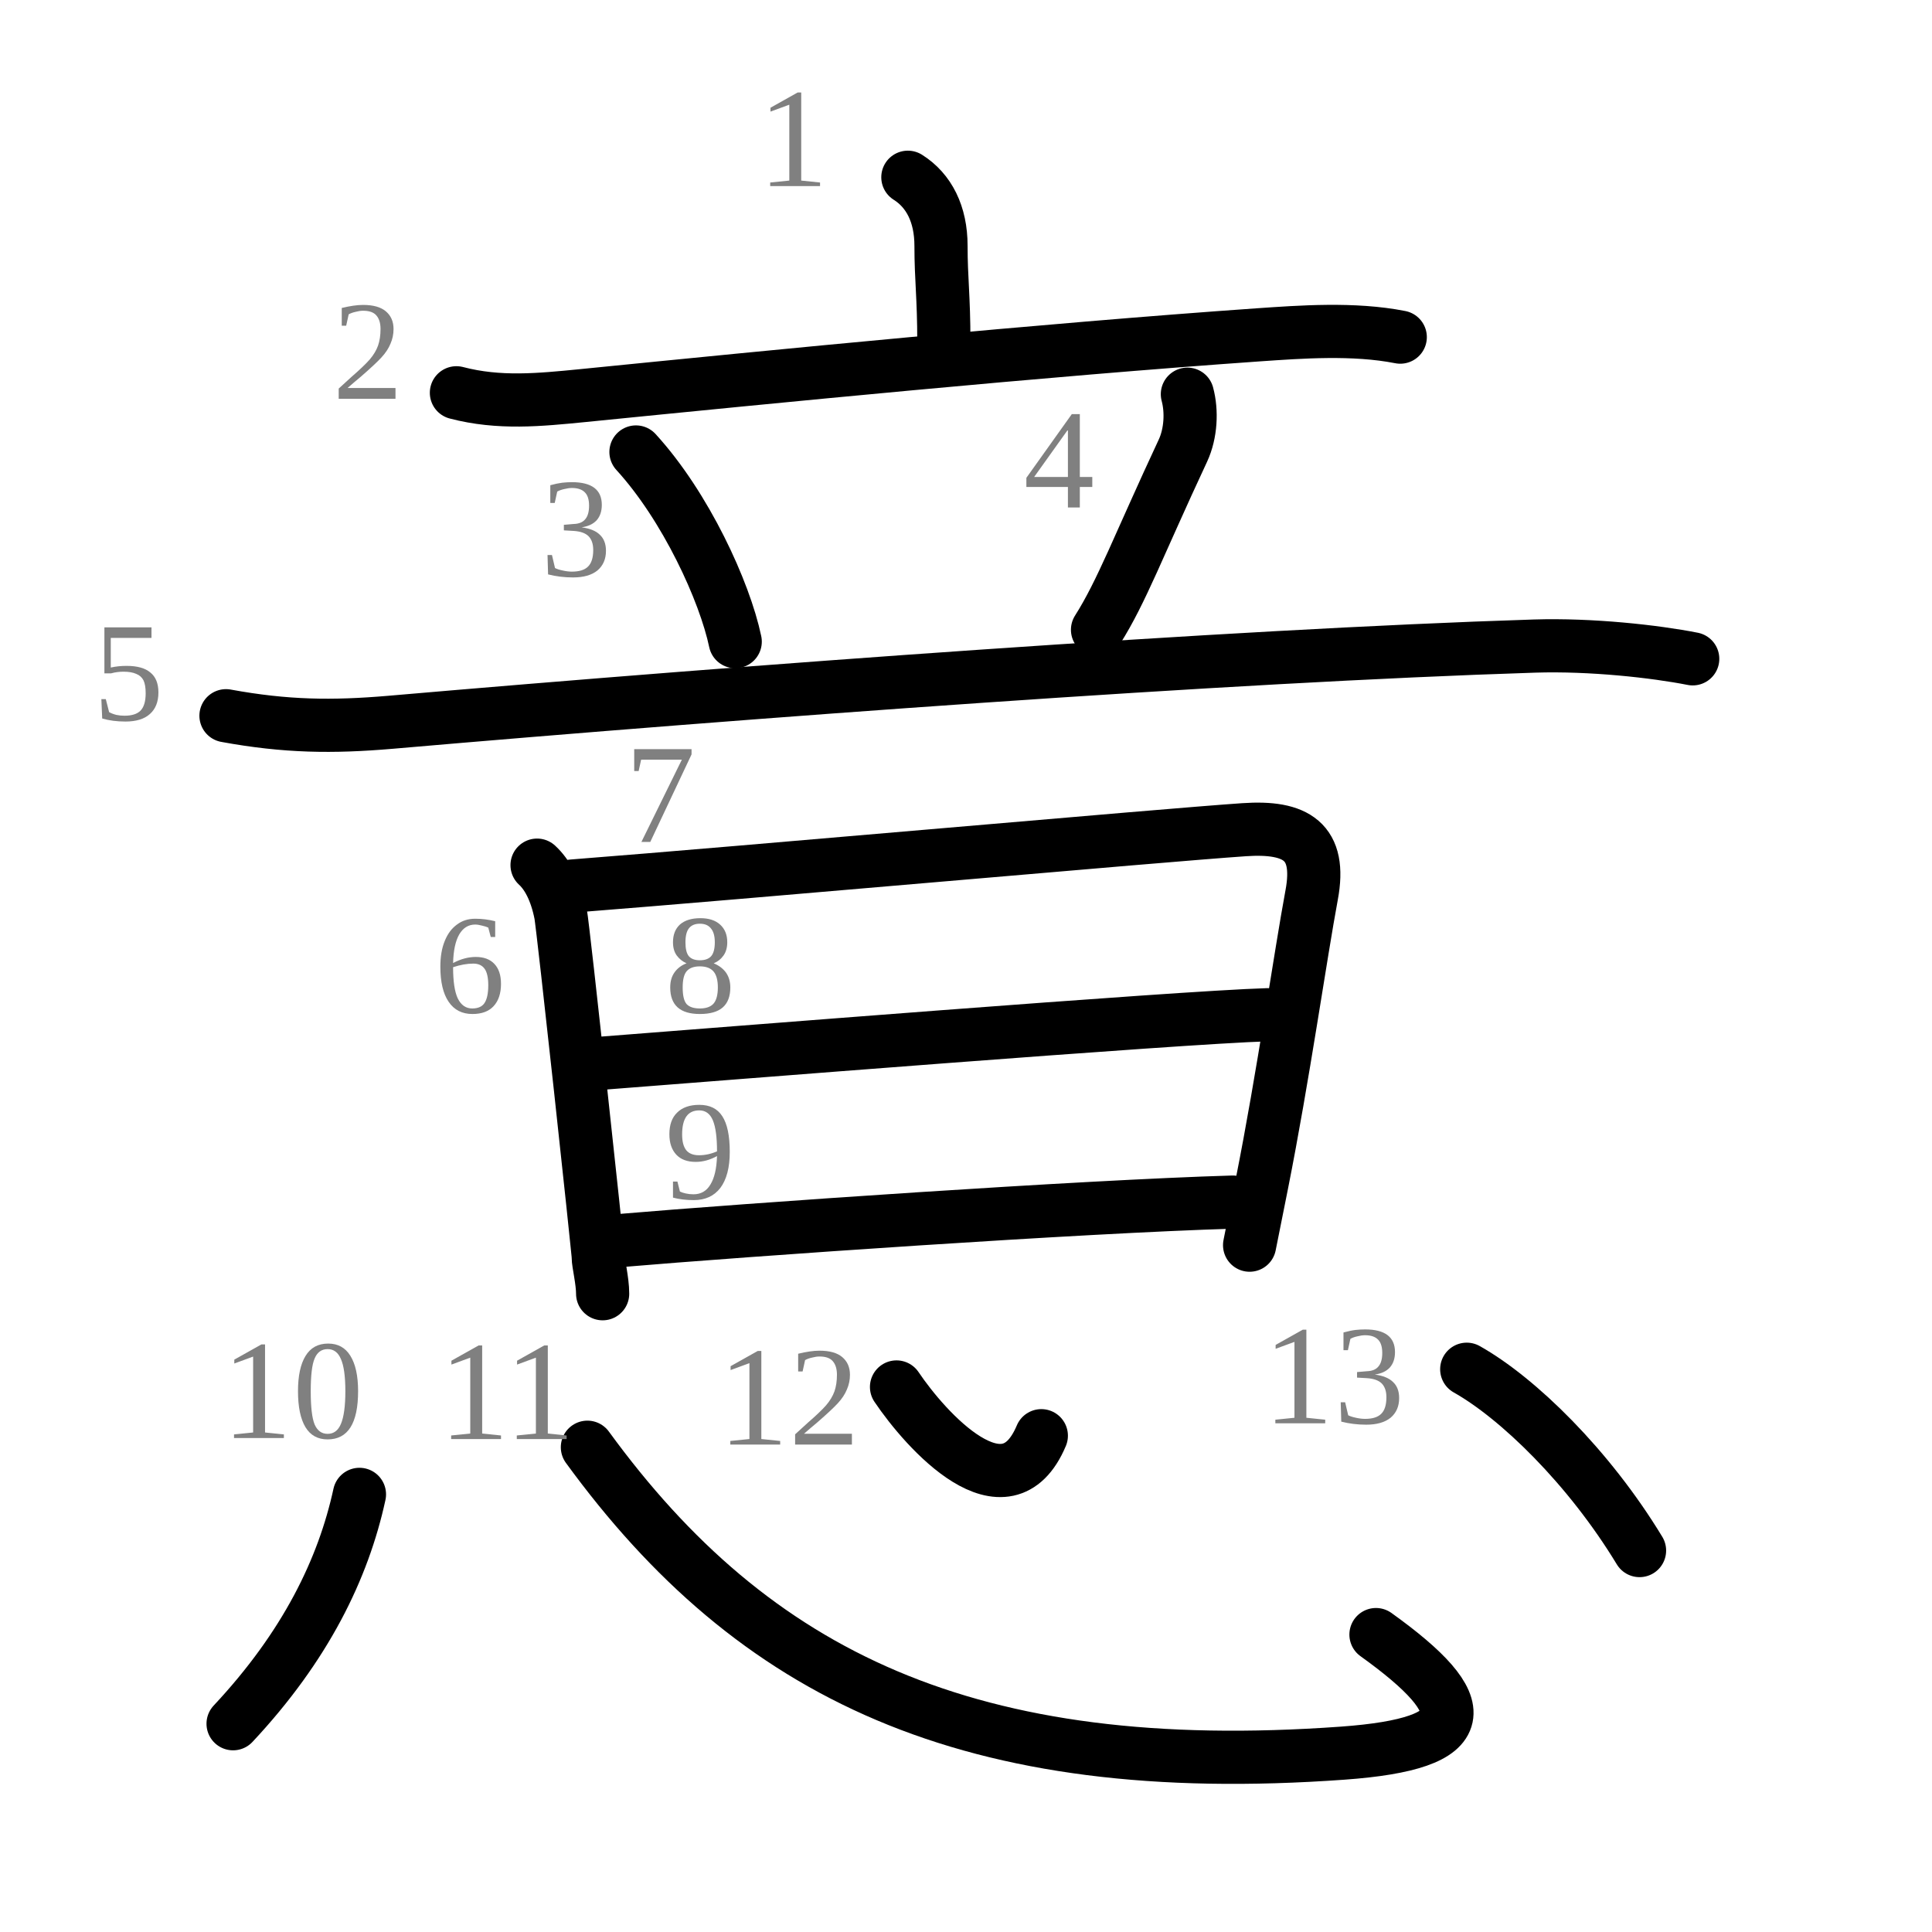
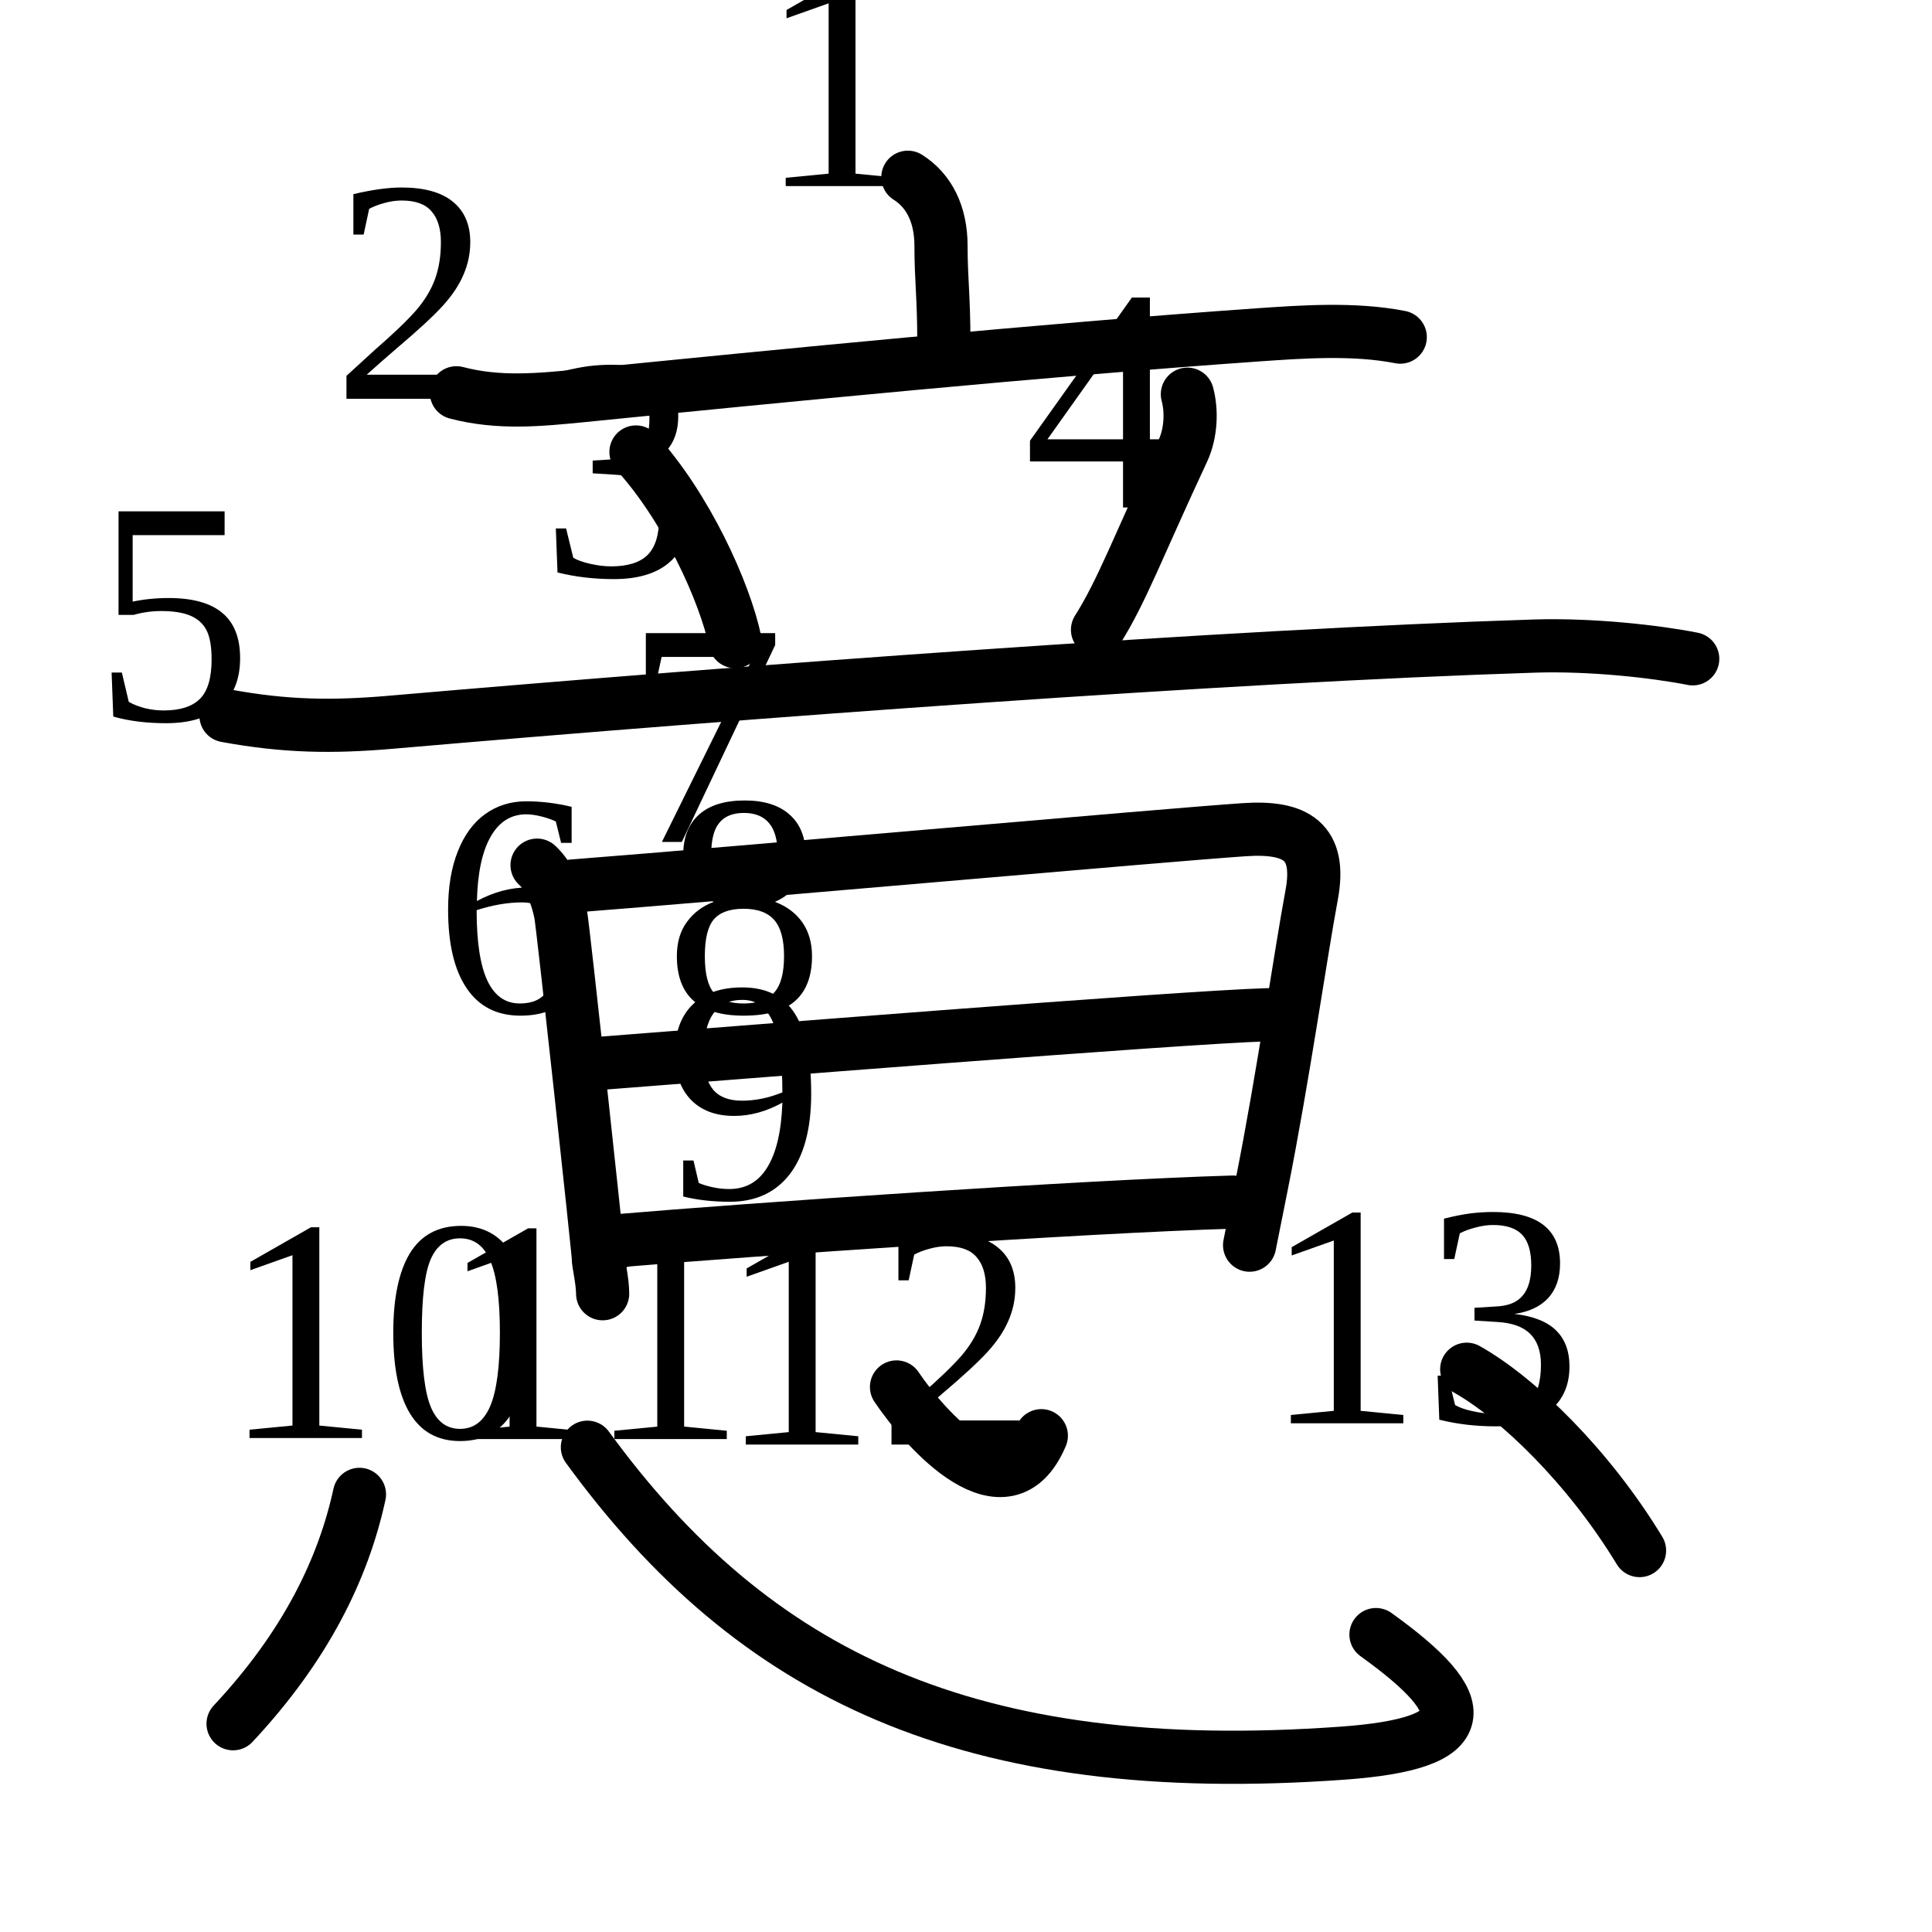
<svg xmlns="http://www.w3.org/2000/svg" xmlns:ns1="http://kanjivg.tagaini.net" width="109" height="109" viewBox="0 0 109 109">
  <g id="kvg:StrokePaths_0610f" style="fill:none;stroke:#000000;stroke-width:3;stroke-linecap:round;stroke-linejoin:round;">
-     <g id="kvg:0610f" ns1:element="意">
-       <g id="kvg:0610f-g1" ns1:element="音" ns1:position="top" ns1:radical="nelson">
-         <g id="kvg:0610f-g2" ns1:element="立">
-           <g id="kvg:0610f-g3" ns1:element="亠" ns1:position="top">
-             <path id="kvg:0610f-s1" ns1:type="㇑a" d="M51.22,10c1.19,0.75,1.87,2.08,1.87,3.87c0,1.88,0.16,2.88,0.16,5.41" />
-             <path id="kvg:0610f-s2" ns1:type="㇐" d="M25.75,22.16c2.41,0.63,4.68,0.4,7.12,0.16c10.89-1.09,25.88-2.57,38.13-3.43c2.34-0.16,5.37-0.39,8,0.13" />
+     <g id="kvg:0610f" ns1:element="æ„">
+       <g id="kvg:0610f-g1" ns1:element="éŸ³" ns1:position="top" ns1:radical="nelson">
+         <g id="kvg:0610f-g2" ns1:element="ç«‹">
+           <g id="kvg:0610f-g3" ns1:element="äº " ns1:position="top">
+             <path id="kvg:0610f-s1" ns1:type="ã‡‘a" d="M51.22,10c1.19,0.75,1.87,2.08,1.87,3.87c0,1.88,0.16,2.88,0.16,5.41" />
+             <path id="kvg:0610f-s2" ns1:type="ã‡" d="M25.75,22.16c2.41,0.63,4.68,0.4,7.12,0.16c10.89-1.09,25.88-2.57,38.13-3.43c2.34-0.16,5.37-0.39,8,0.13" />
          </g>
          <g id="kvg:0610f-g4" ns1:position="bottom">
-             <path id="kvg:0610f-s3" ns1:type="㇔" d="M35.88,25.5c2.81,3.07,5.01,7.88,5.6,10.7" />
-             <path id="kvg:0610f-s4" ns1:type="㇒" d="M66.99,22.24c0.26,0.96,0.2,2.21-0.25,3.18c-2.49,5.33-3.46,7.97-4.82,10.11" />
-             <path id="kvg:0610f-s5" ns1:type="㇐" d="M12.75,40.38c3.38,0.62,6,0.65,9.28,0.37C42.25,39,69.25,37,86.58,36.45c3.19-0.1,6.79,0.3,8.92,0.72" />
+             <path id="kvg:0610f-s3" ns1:type="ã‡”" d="M35.88,25.5c2.81,3.07,5.01,7.88,5.6,10.7" />
+             <path id="kvg:0610f-s4" ns1:type="ã‡’" d="M66.99,22.24c0.26,0.96,0.2,2.21-0.25,3.18c-2.49,5.33-3.46,7.97-4.82,10.11" />
+             <path id="kvg:0610f-s5" ns1:type="ã‡" d="M12.75,40.38c3.38,0.62,6,0.65,9.28,0.37C42.25,39,69.25,37,86.58,36.45c3.19-0.1,6.79,0.3,8.92,0.72" />
          </g>
        </g>
-         <g id="kvg:0610f-g5" ns1:element="日">
-           <path id="kvg:0610f-s6" ns1:type="㇑" d="M30.3,48.81c0.58,0.53,1.07,1.44,1.33,2.75c0.14,0.71,2.12,18.99,2.12,19.35c0,0.36,0.25,1.35,0.25,2.08" />
-           <path id="kvg:0610f-s7" ns1:type="㇕a" d="M32.28,49.99c9.88-0.77,33.22-2.86,37.91-3.18c2.93-0.2,4.38,0.65,3.81,3.69c-0.62,3.32-1.61,10.28-2.81,16.3c-0.25,1.23-0.48,2.39-0.69,3.45" />
-           <path id="kvg:0610f-s8" ns1:type="㇐a" d="M33.75,60c6.5-0.5,32.72-2.6,37.75-2.75" />
-           <path id="kvg:0610f-s9" ns1:type="㇐a" d="M34.86,70c7.39-0.63,26.18-1.93,34.69-2.18" />
+         <g id="kvg:0610f-g5" ns1:element="æ—¥">
+           <path id="kvg:0610f-s6" ns1:type="ã‡‘" d="M30.3,48.81c0.58,0.53,1.07,1.44,1.33,2.75c0.14,0.71,2.12,18.99,2.12,19.35c0,0.36,0.25,1.35,0.25,2.08" />
+           <path id="kvg:0610f-s7" ns1:type="ã‡•a" d="M32.28,49.99c9.88-0.77,33.22-2.86,37.91-3.18c2.93-0.2,4.38,0.65,3.81,3.69c-0.62,3.32-1.61,10.28-2.81,16.3c-0.25,1.23-0.48,2.39-0.69,3.45" />
+           <path id="kvg:0610f-s8" ns1:type="ã‡a" d="M33.75,60c6.5-0.5,32.72-2.6,37.75-2.75" />
+           <path id="kvg:0610f-s9" ns1:type="ã‡a" d="M34.86,70c7.39-0.63,26.18-1.93,34.69-2.18" />
        </g>
      </g>
-       <g id="kvg:0610f-g6" ns1:element="心" ns1:position="bottom" ns1:radical="tradit">
-         <path id="kvg:0610f-s10" ns1:type="㇔" d="M20.28,84.31c-0.91,4.19-3.03,8.56-7.13,12.94" />
-         <path id="kvg:0610f-s11" ns1:type="㇃" d="M33.14,81.65c9.36,12.85,21.52,18.78,42.61,17.26c7.5-0.54,7.5-2.66,1.88-6.69" />
-         <path id="kvg:0610f-s12" ns1:type="㇔a" d="M50.58,78.25c1.65,2.45,6.17,7.5,8.17,2.75" />
-         <path id="kvg:0610f-s13" ns1:type="㇔" d="M82.75,77.25c2.88,1.62,6.88,5.5,9.75,10.23" />
+       <g id="kvg:0610f-g6" ns1:element="å¿ƒ" ns1:position="bottom" ns1:radical="tradit">
+         <path id="kvg:0610f-s10" ns1:type="ã‡”" d="M20.28,84.31c-0.91,4.19-3.03,8.56-7.13,12.94" />
+         <path id="kvg:0610f-s11" ns1:type="ã‡ƒ" d="M33.14,81.65c9.36,12.85,21.52,18.78,42.61,17.26c7.5-0.54,7.5-2.66,1.88-6.69" />
+         <path id="kvg:0610f-s12" ns1:type="ã‡”a" d="M50.58,78.25c1.65,2.45,6.17,7.5,8.17,2.75" />
+         <path id="kvg:0610f-s13" ns1:type="ã‡”" d="M82.75,77.25c2.88,1.62,6.88,5.5,9.75,10.23" />
      </g>
    </g>
  </g>
  <g id="kvg:StrokeNumbers_0610f" style="font-size:8;fill:#808080">
-     <text transform="matrix(1 0 0 1 42.75 10.50)">1</text>
-     <text transform="matrix(1 0 0 1 18.75 22.50)">2</text>
-     <text transform="matrix(1 0 0 1 30.50 32.50)">3</text>
-     <text transform="matrix(1 0 0 1 57.75 28.63)">4</text>
-     <text transform="matrix(1 0 0 1 5.25 40.63)">5</text>
-     <text transform="matrix(1 0 0 1 24.50 57.13)">6</text>
-     <text transform="matrix(1 0 0 1 35.25 47.50)">7</text>
-     <text transform="matrix(1 0 0 1 37.50 57.13)">8</text>
-     <text transform="matrix(1 0 0 1 37.50 67.63)">9</text>
-     <text transform="matrix(1 0 0 1 12.50 81.13)">10</text>
-     <text transform="matrix(1 0 0 1 24.75 81.19)">11</text>
-     <text transform="matrix(1 0 0 1 40.50 81.50)">12</text>
-     <text transform="matrix(1 0 0 1 71.25 80.30)">13</text>
+     <text transform="matrix(1 0 0 1 42.75 10.50)" style="fill:#000000; stroke:none; font-size:18px;">1</text>
+     <text transform="matrix(1 0 0 1 18.75 22.50)" style="fill:#000000; stroke:none; font-size:18px;">2</text>
+     <text transform="matrix(1 0 0 1 30.50 32.50)" style="fill:#000000; stroke:none; font-size:18px;">3</text>
+     <text transform="matrix(1 0 0 1 57.75 28.63)" style="fill:#000000; stroke:none; font-size:18px;">4</text>
+     <text transform="matrix(1 0 0 1 5.25 40.63)" style="fill:#000000; stroke:none; font-size:18px;">5</text>
+     <text transform="matrix(1 0 0 1 24.50 57.13)" style="fill:#000000; stroke:none; font-size:18px;">6</text>
+     <text transform="matrix(1 0 0 1 35.25 47.50)" style="fill:#000000; stroke:none; font-size:18px;">7</text>
+     <text transform="matrix(1 0 0 1 37.50 57.13)" style="fill:#000000; stroke:none; font-size:18px;">8</text>
+     <text transform="matrix(1 0 0 1 37.50 67.63)" style="fill:#000000; stroke:none; font-size:18px;">9</text>
+     <text transform="matrix(1 0 0 1 12.50 81.13)" style="fill:#000000; stroke:none; font-size:18px;">10</text>
+     <text transform="matrix(1 0 0 1 24.75 81.19)" style="fill:#000000; stroke:none; font-size:18px;">11</text>
+     <text transform="matrix(1 0 0 1 40.50 81.50)" style="fill:#000000; stroke:none; font-size:18px;">12</text>
+     <text transform="matrix(1 0 0 1 71.25 80.30)" style="fill:#000000; stroke:none; font-size:18px;">13</text>
  </g>
</svg>
